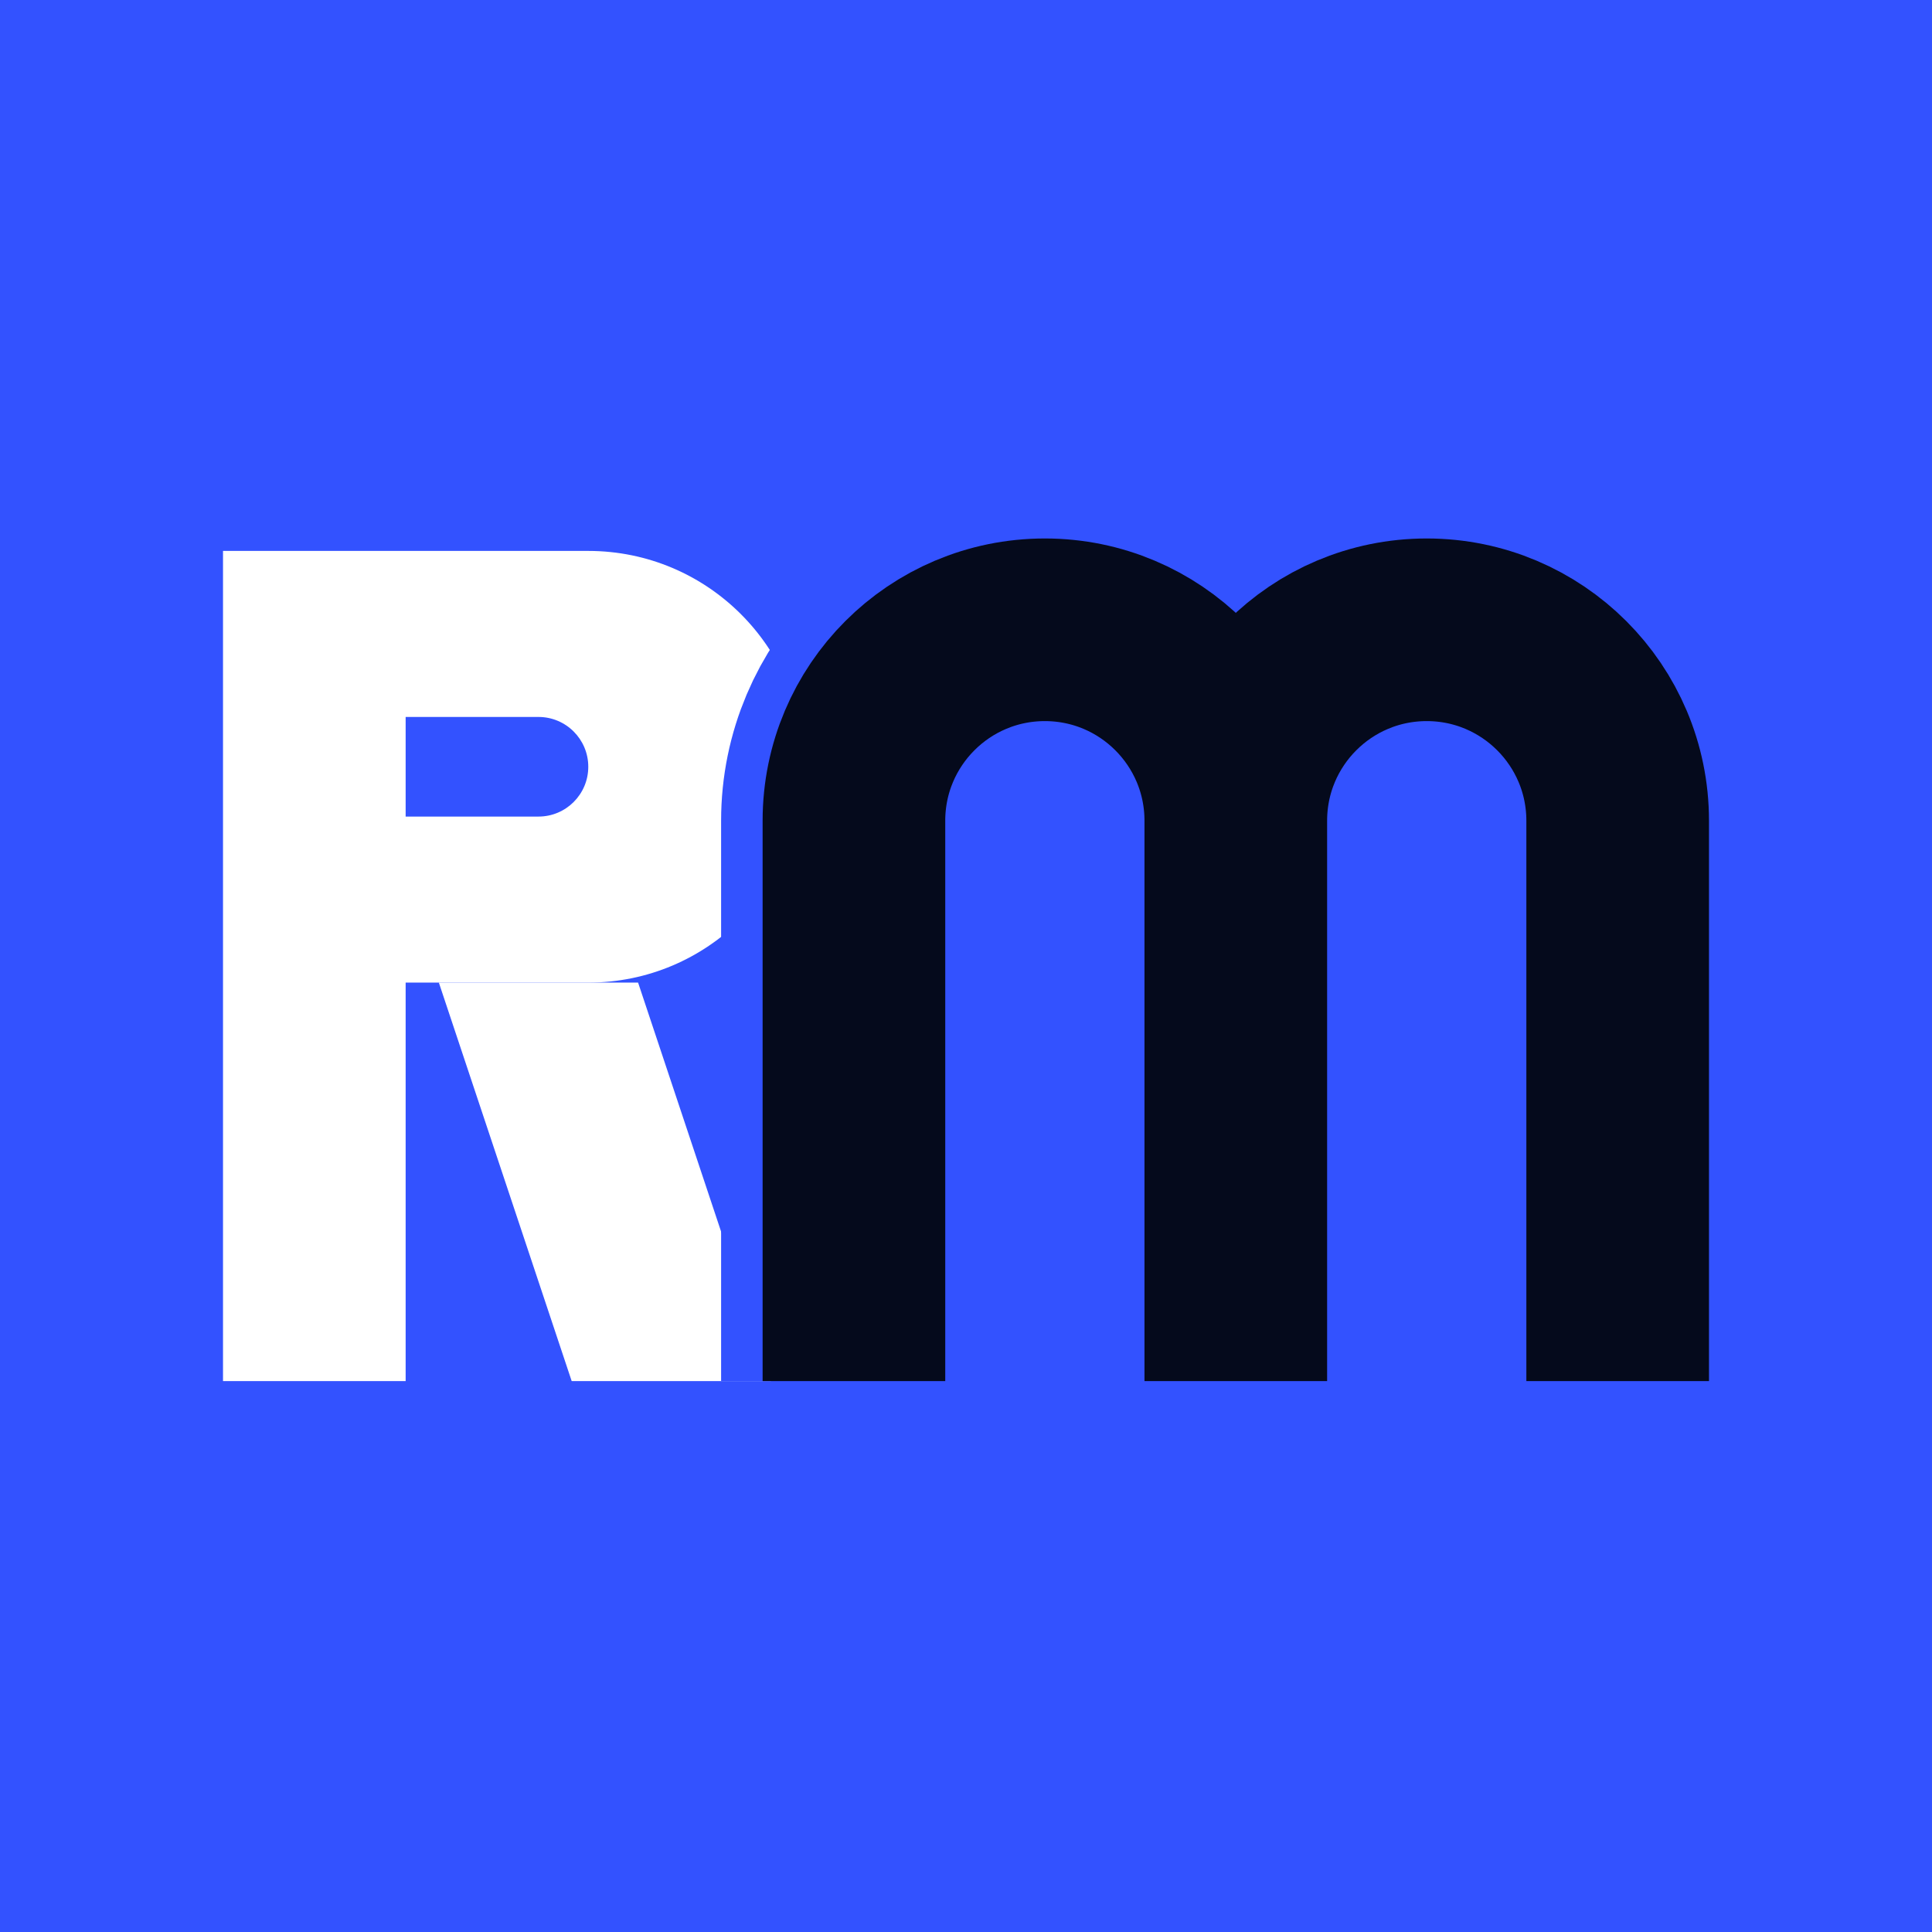
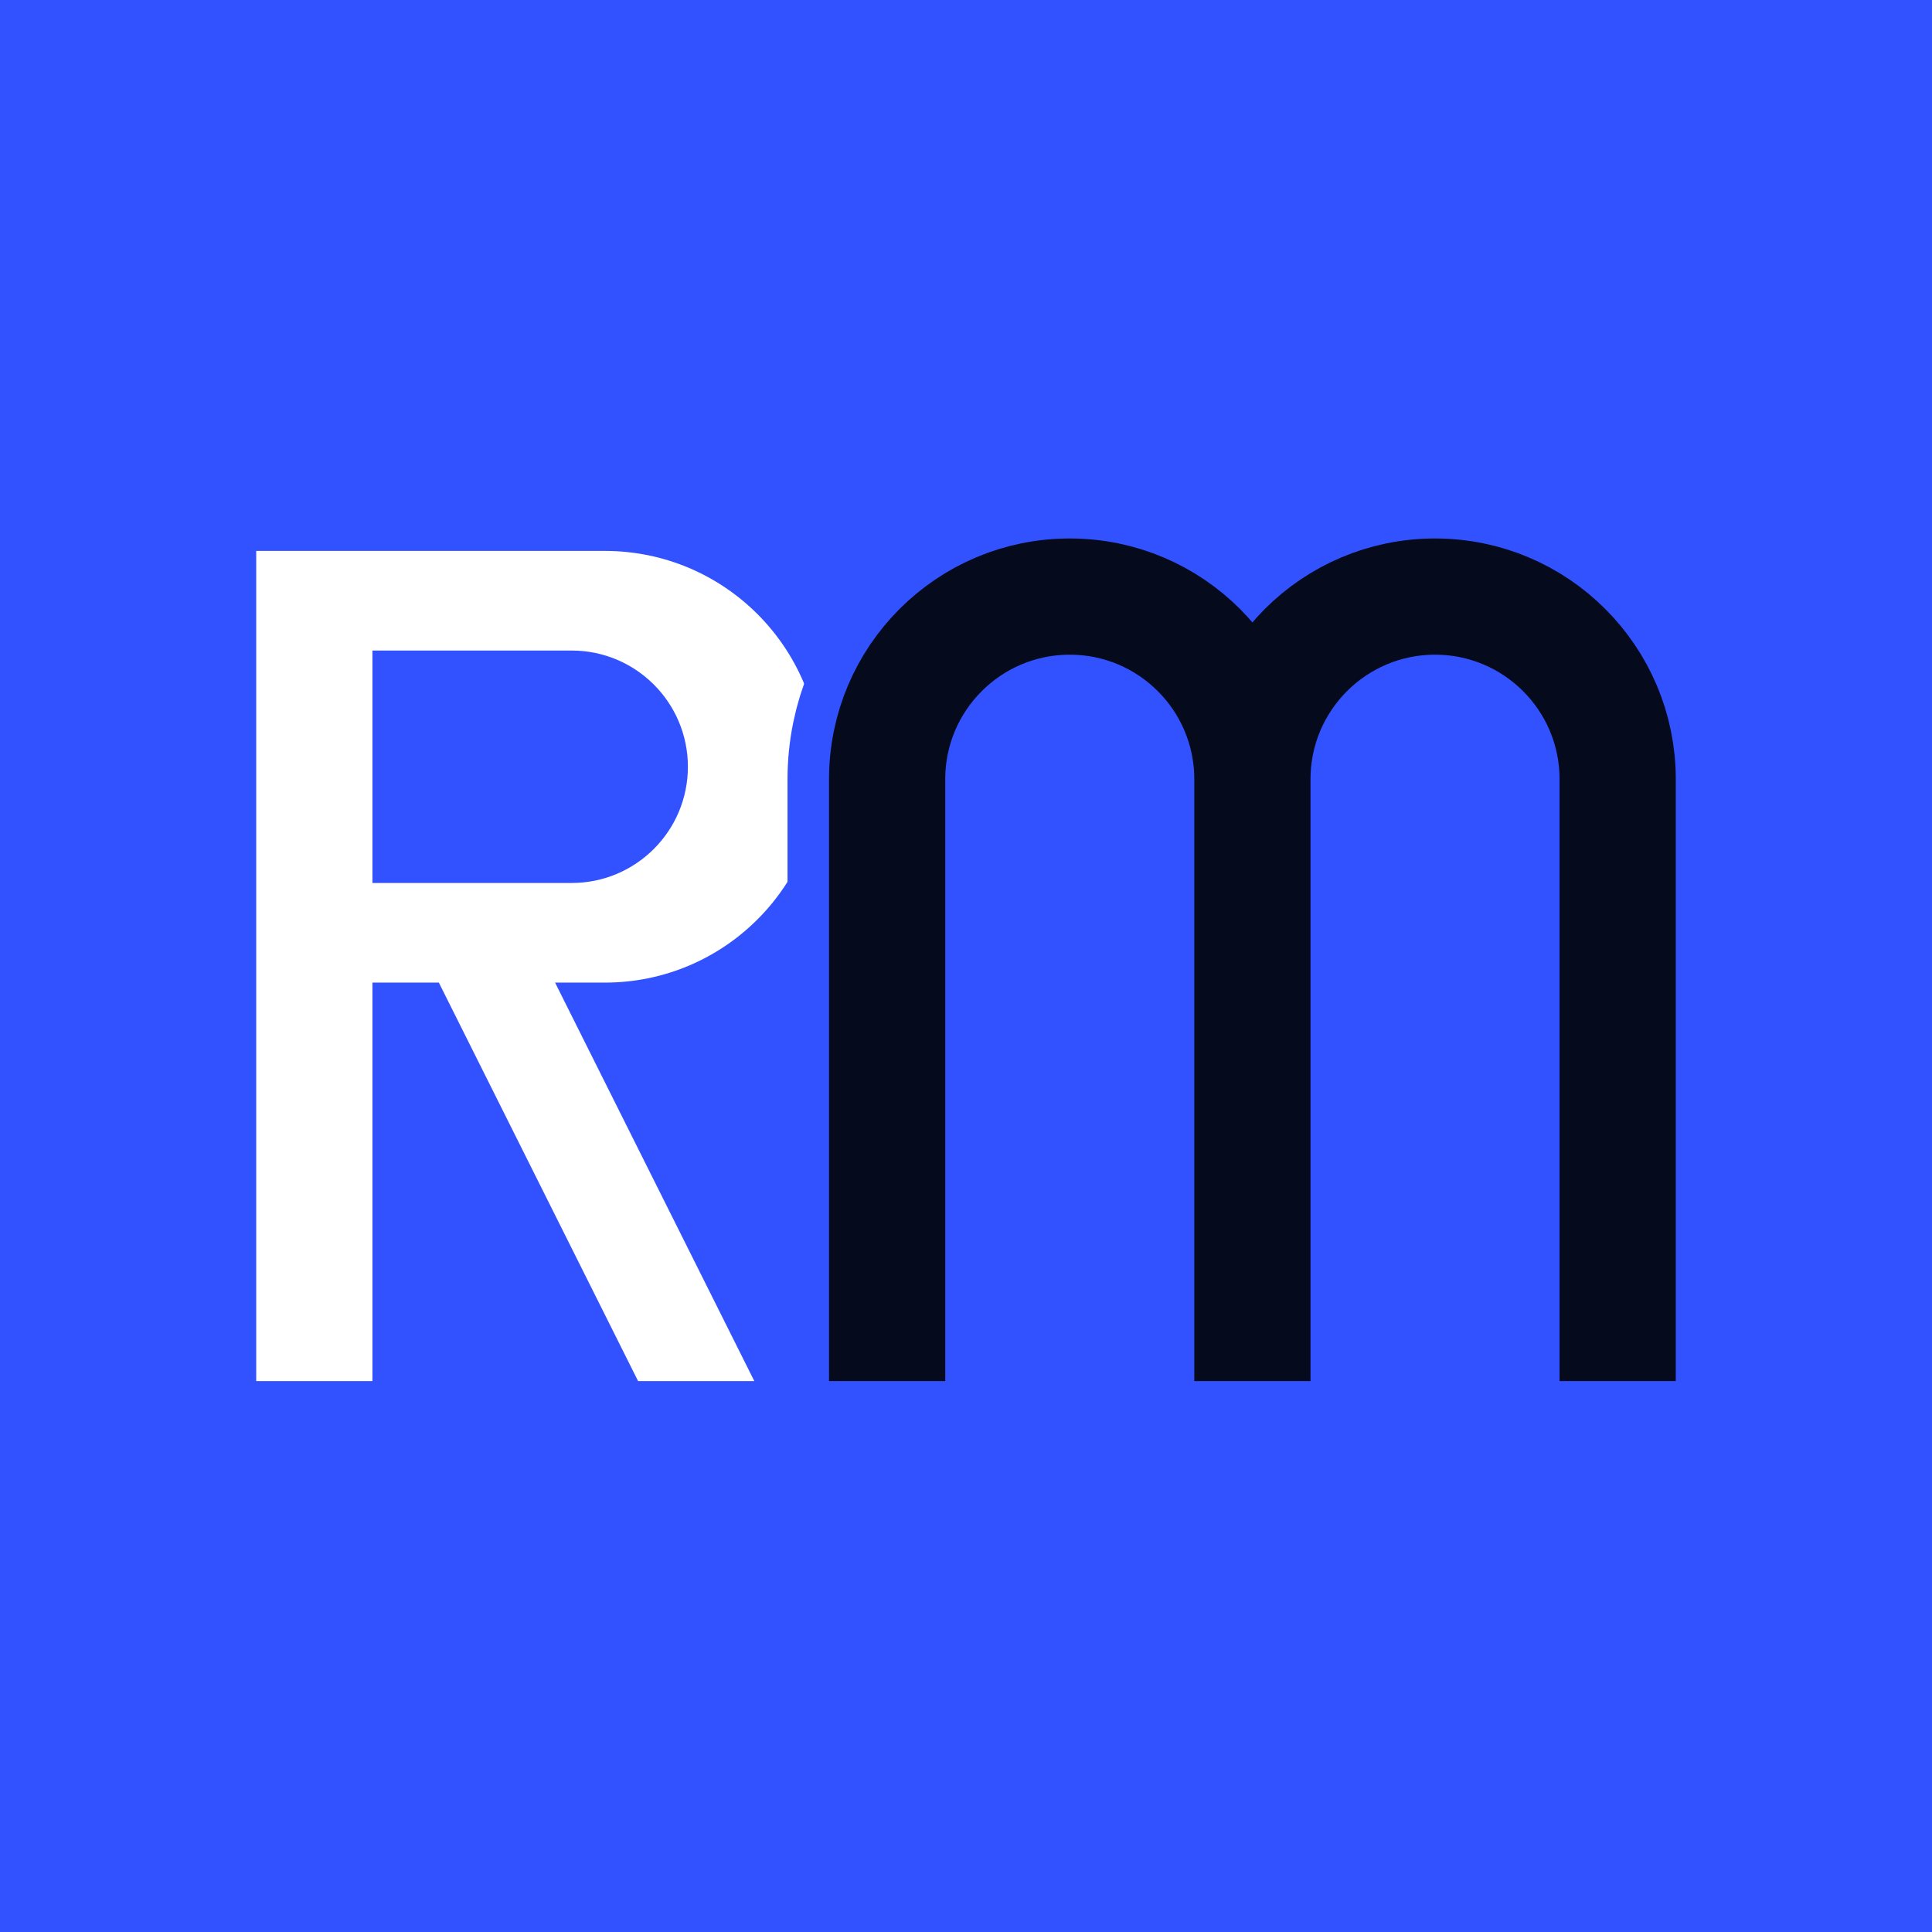
<svg xmlns="http://www.w3.org/2000/svg" viewBox="0 0 512 512">
  <rect width="512" height="512" fill="#3352FF" />
-   <g transform="translate(59.1 146) scale(2.2)">
+   <g transform="translate(67.9 146) scale(2.2)">
    <defs>
      <mask id="rmk7" maskUnits="userSpaceOnUse" x="-10" y="-10" width="240" height="150">
        <rect x="-10" y="-10" width="240" height="150" fill="#fff" />
-         <path fill="none" stroke="#000" stroke-width="32" d="M76 100V32.5A23 23 0 0 1 122 32.5V130 M122 32.5A23 23 0 0 1 168 32.5V130" />
+         <path fill="none" stroke="#000" stroke-width="24" d="M76 100V27.5A22 22 0 0 1 120 27.5V130 M120 27.5A22 22 0 0 1 164 27.5V130" />
      </mask>
    </defs>
-     <g mask="url(#rmk7)" fill="#FFFFFF">
-       <path fill-rule="evenodd" d="M0 0H44A26 26 0 0 1 44 52H22V100H0Z M22 20H38A6 6 0 0 1 38 32H22Z" />
-       <path d="M26 52H50L66 100H42Z" />
-     </g>
-     <path fill="none" stroke="#050A1C" stroke-width="22" d="M76 100V32.5A23 23 0 0 1 122 32.5V100 M122 32.5A23 23 0 0 1 168 32.5V100" />
+     <path mask="url(#rmk7)" fill="#FFFFFF" fill-rule="evenodd" d="M0 0H42A26 26 0 0 1 42 52H36L60 100H46L22 52H14V100H0Z M14 12H38A14 14 0 0 1 38 40H14Z" />
+     <path fill="none" stroke="#050A1C" stroke-width="14" d="M76 100V27.5A22 22 0 0 1 120 27.5V100 M120 27.5A22 22 0 0 1 164 27.5V100" />
  </g>
</svg>
